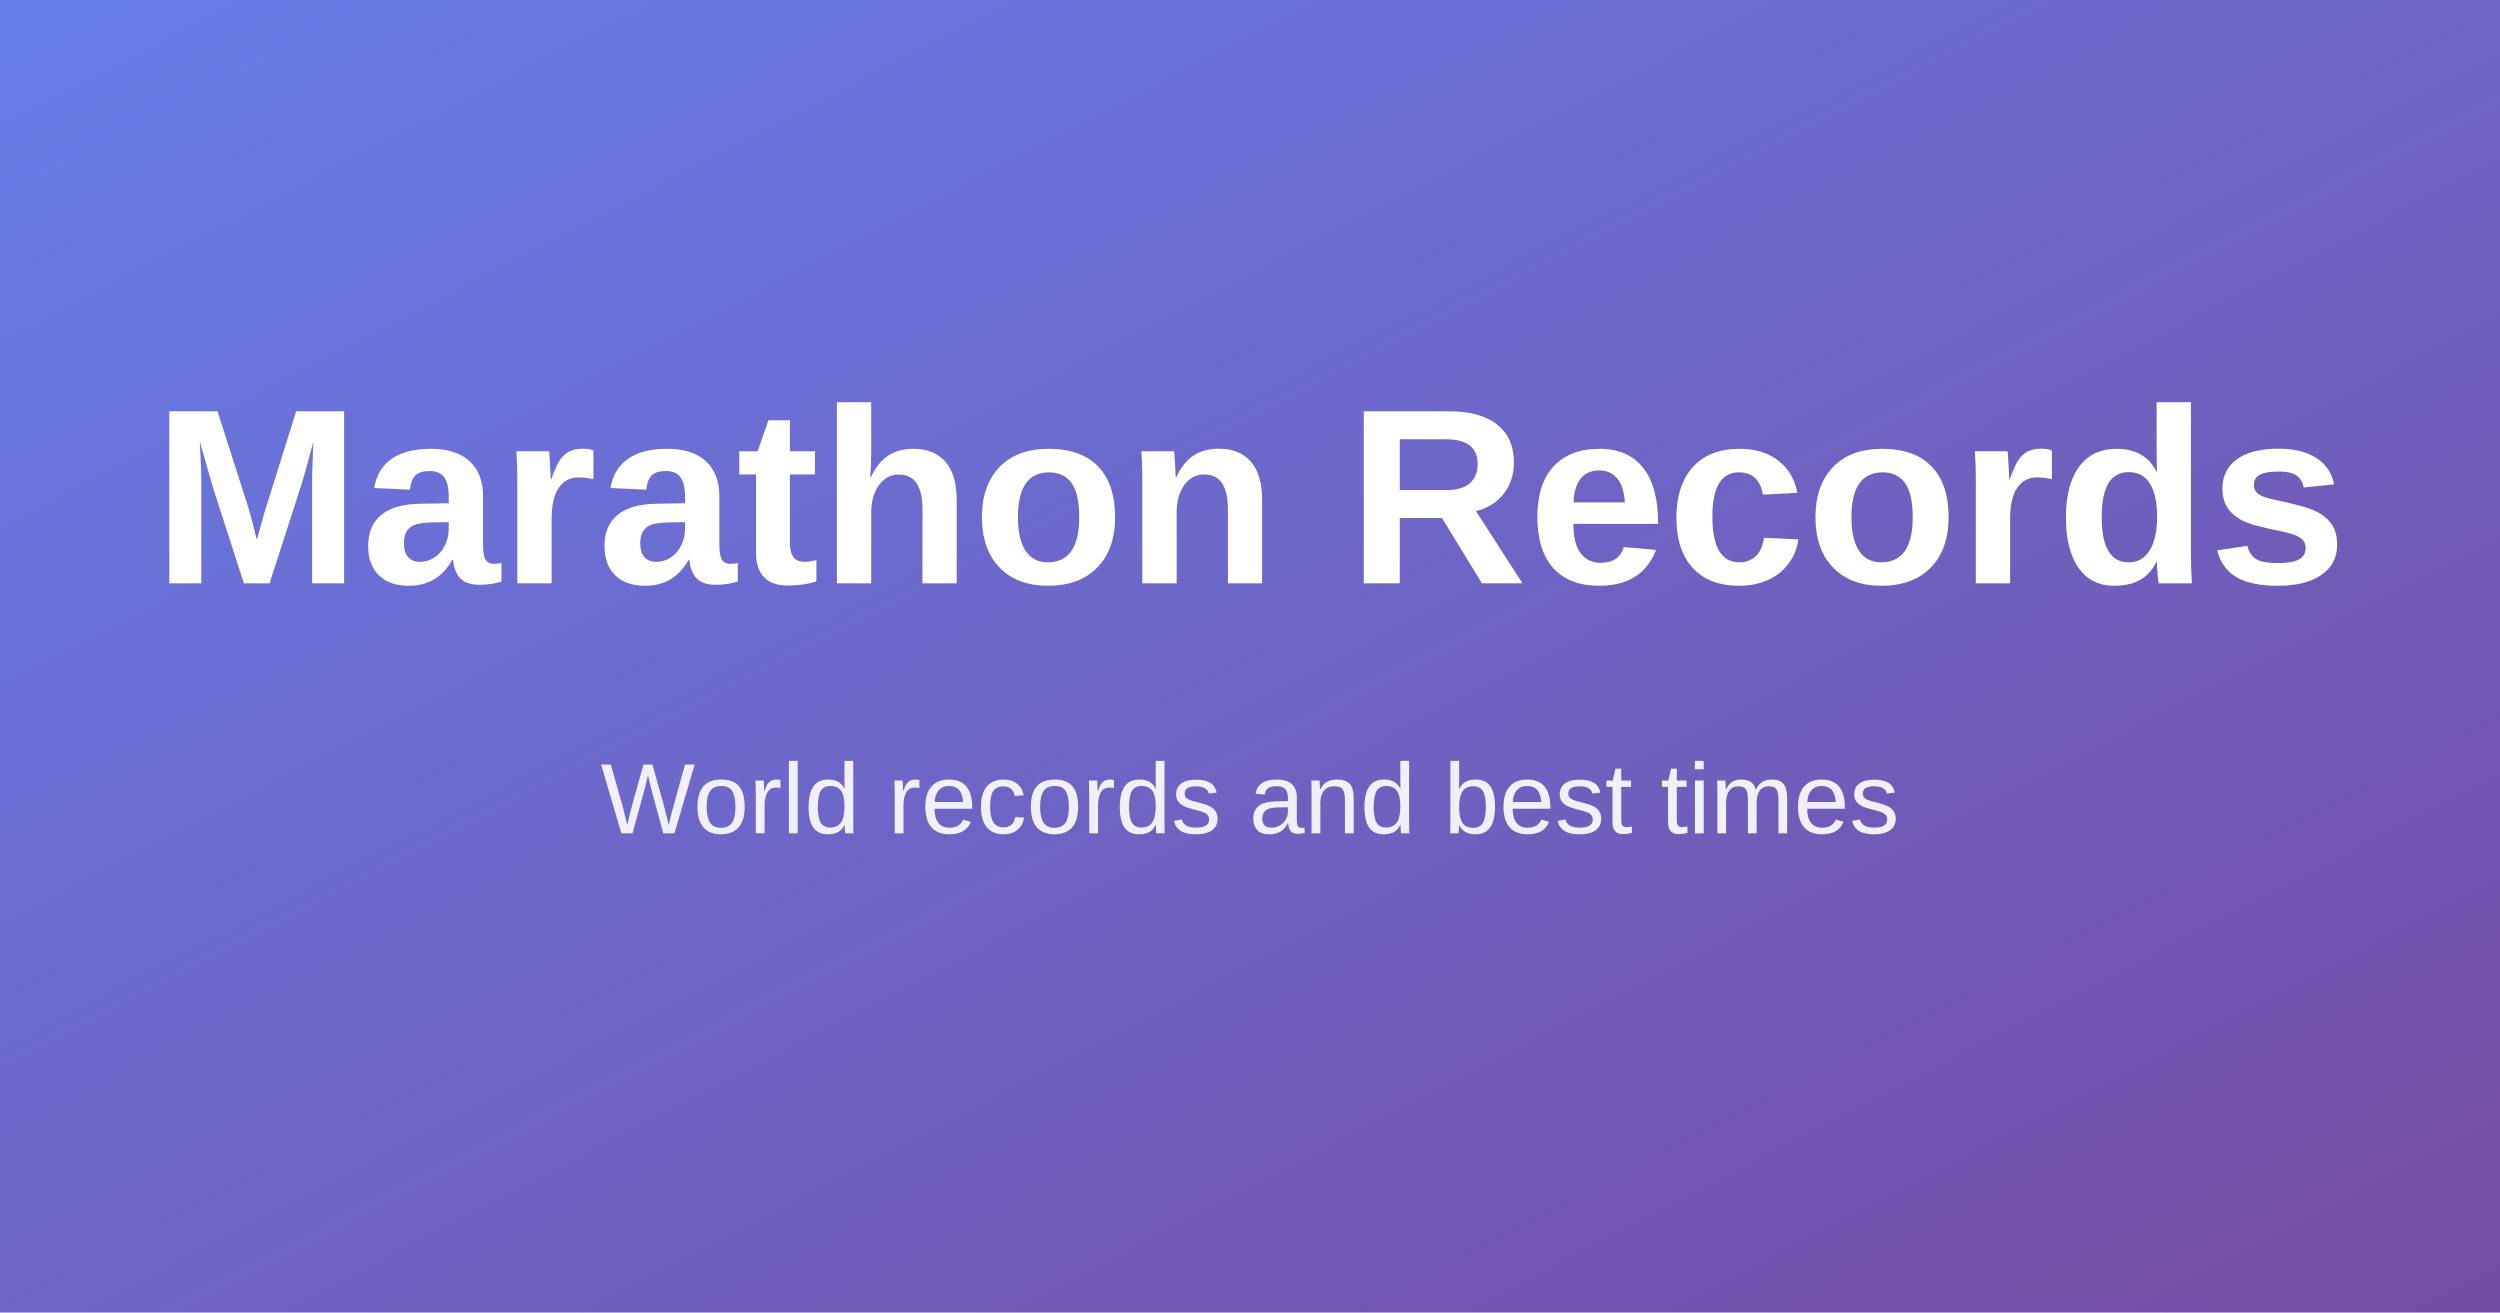
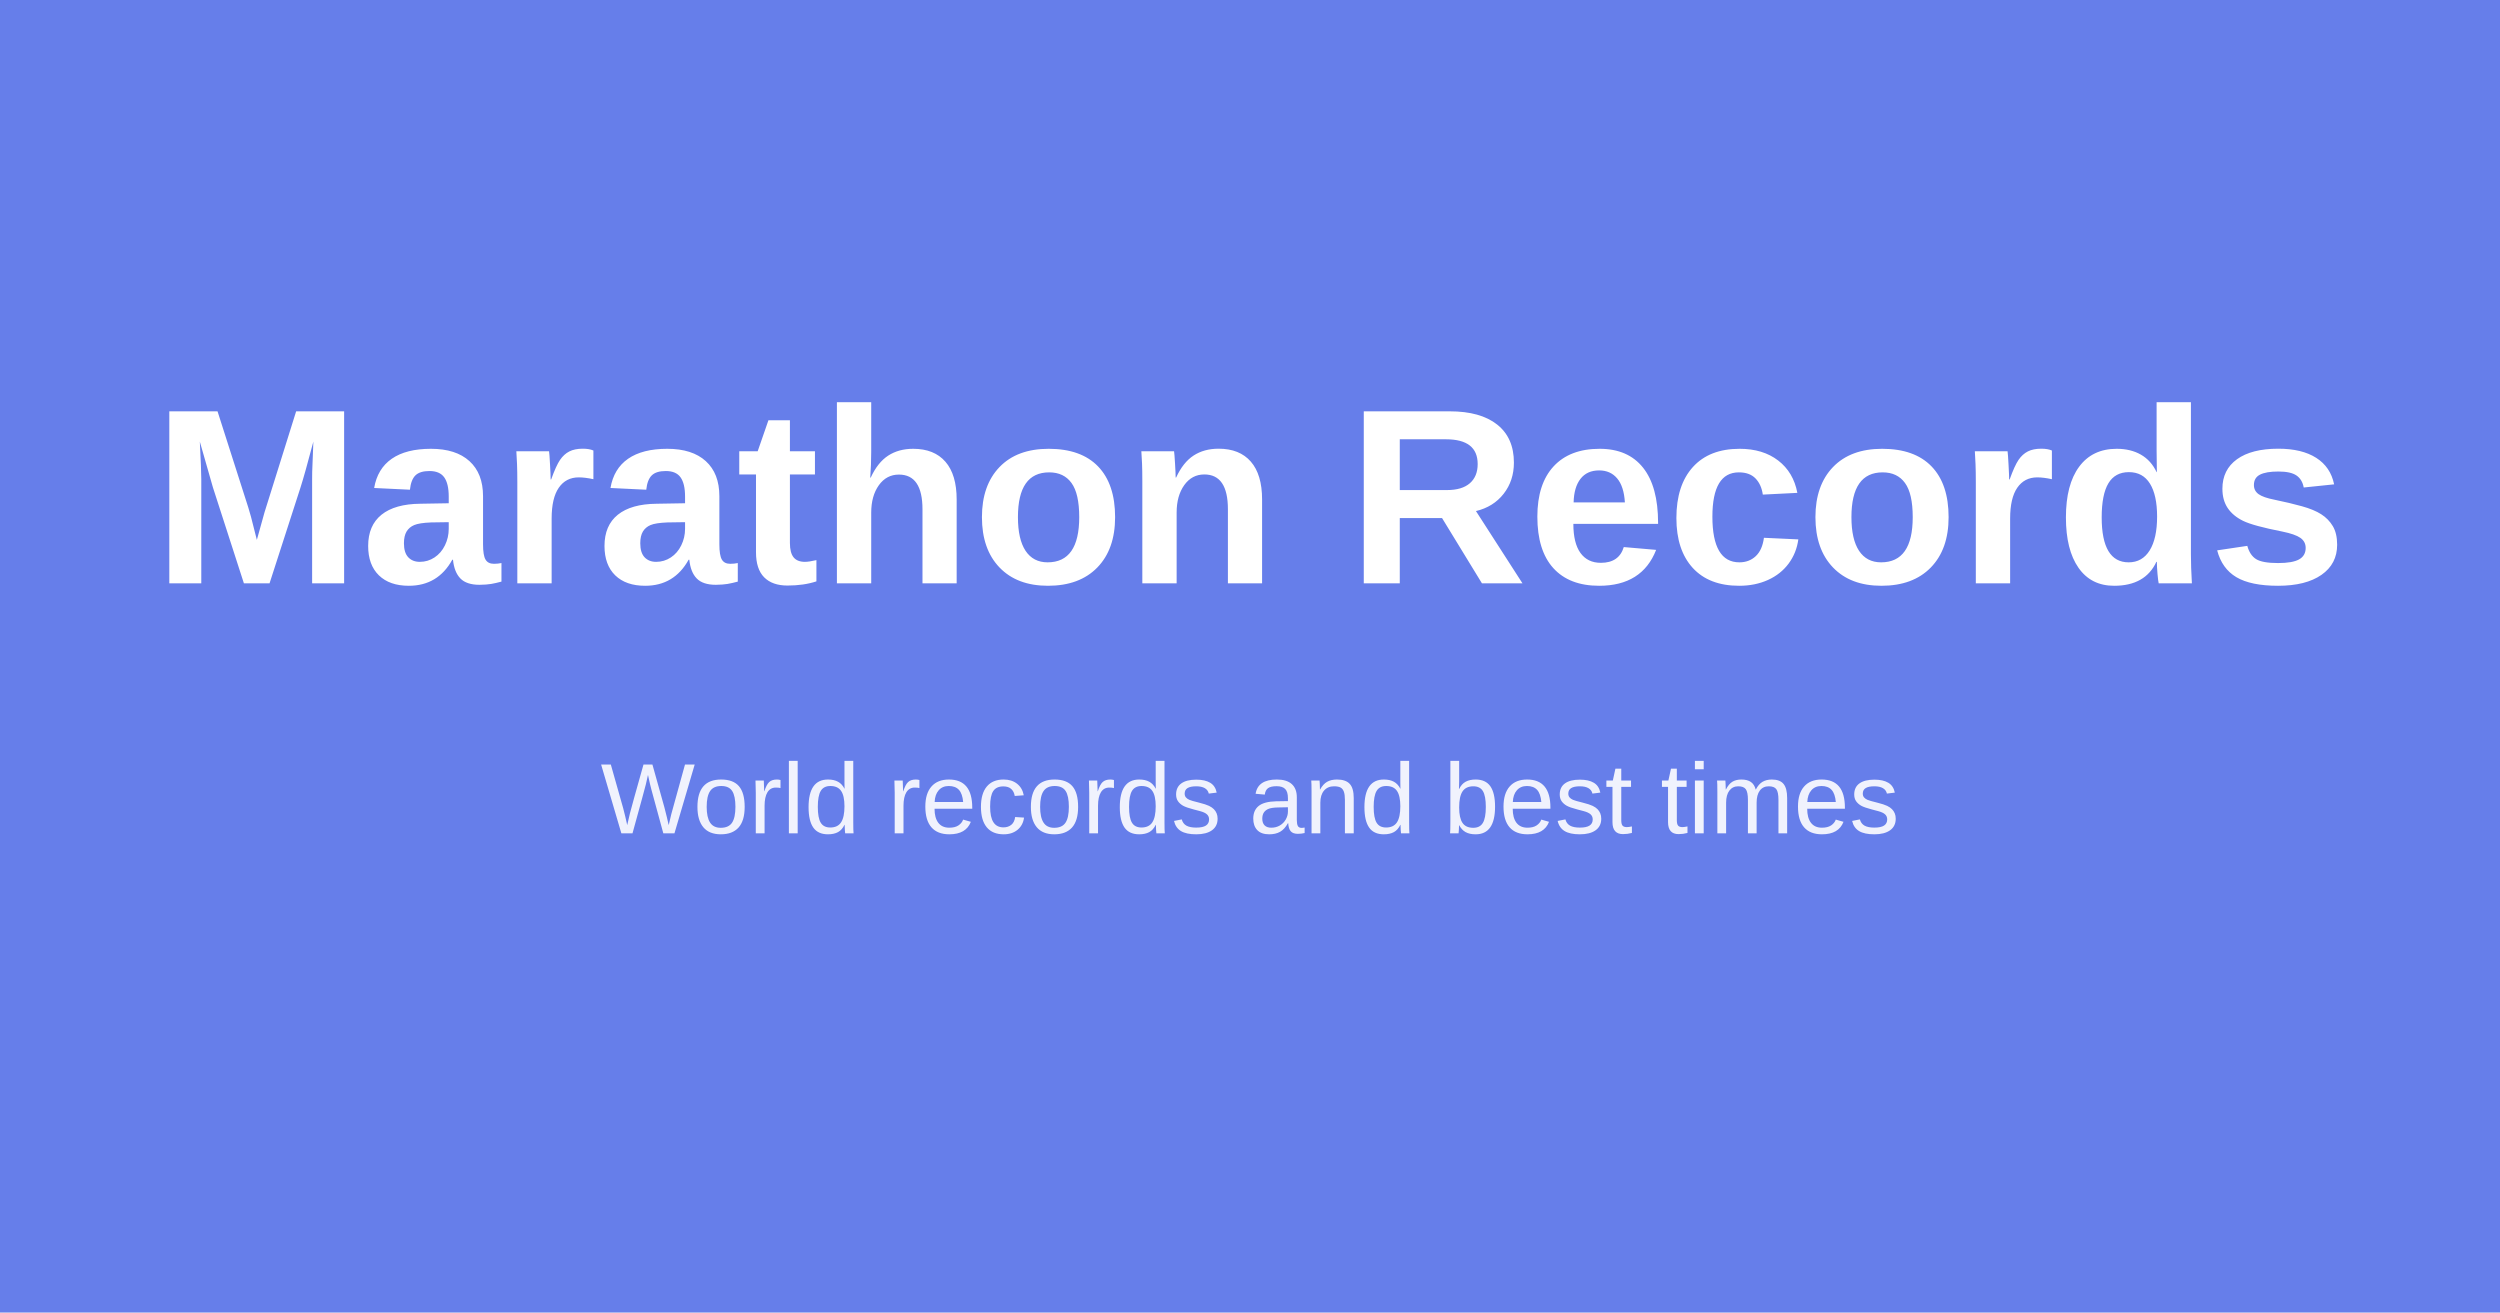
<svg xmlns="http://www.w3.org/2000/svg" viewBox="0 0 1200 630" width="1200" height="630">
-   <defs>
-     <linearGradient id="grad" x1="0%" y1="0%" x2="100%" y2="100%">
-       <stop offset="0%" style="stop-color:#667eea;stop-opacity:1" />
-       <stop offset="100%" style="stop-color:#764ba2;stop-opacity:1" />
-     </linearGradient>
-   </defs>
-   <rect width="1200" height="630" fill="url(#grad)" />
+   <rect width="1200" height="630" fill="#667eea" />
  <text x="600" y="280" font-family="Arial, sans-serif" font-size="120" font-weight="bold" text-anchor="middle" fill="white">Marathon Records</text>
  <text x="600" y="400" font-family="Arial, sans-serif" font-size="48" font-weight="normal" text-anchor="middle" fill="white" opacity="0.9">World records and best times</text>
</svg>
